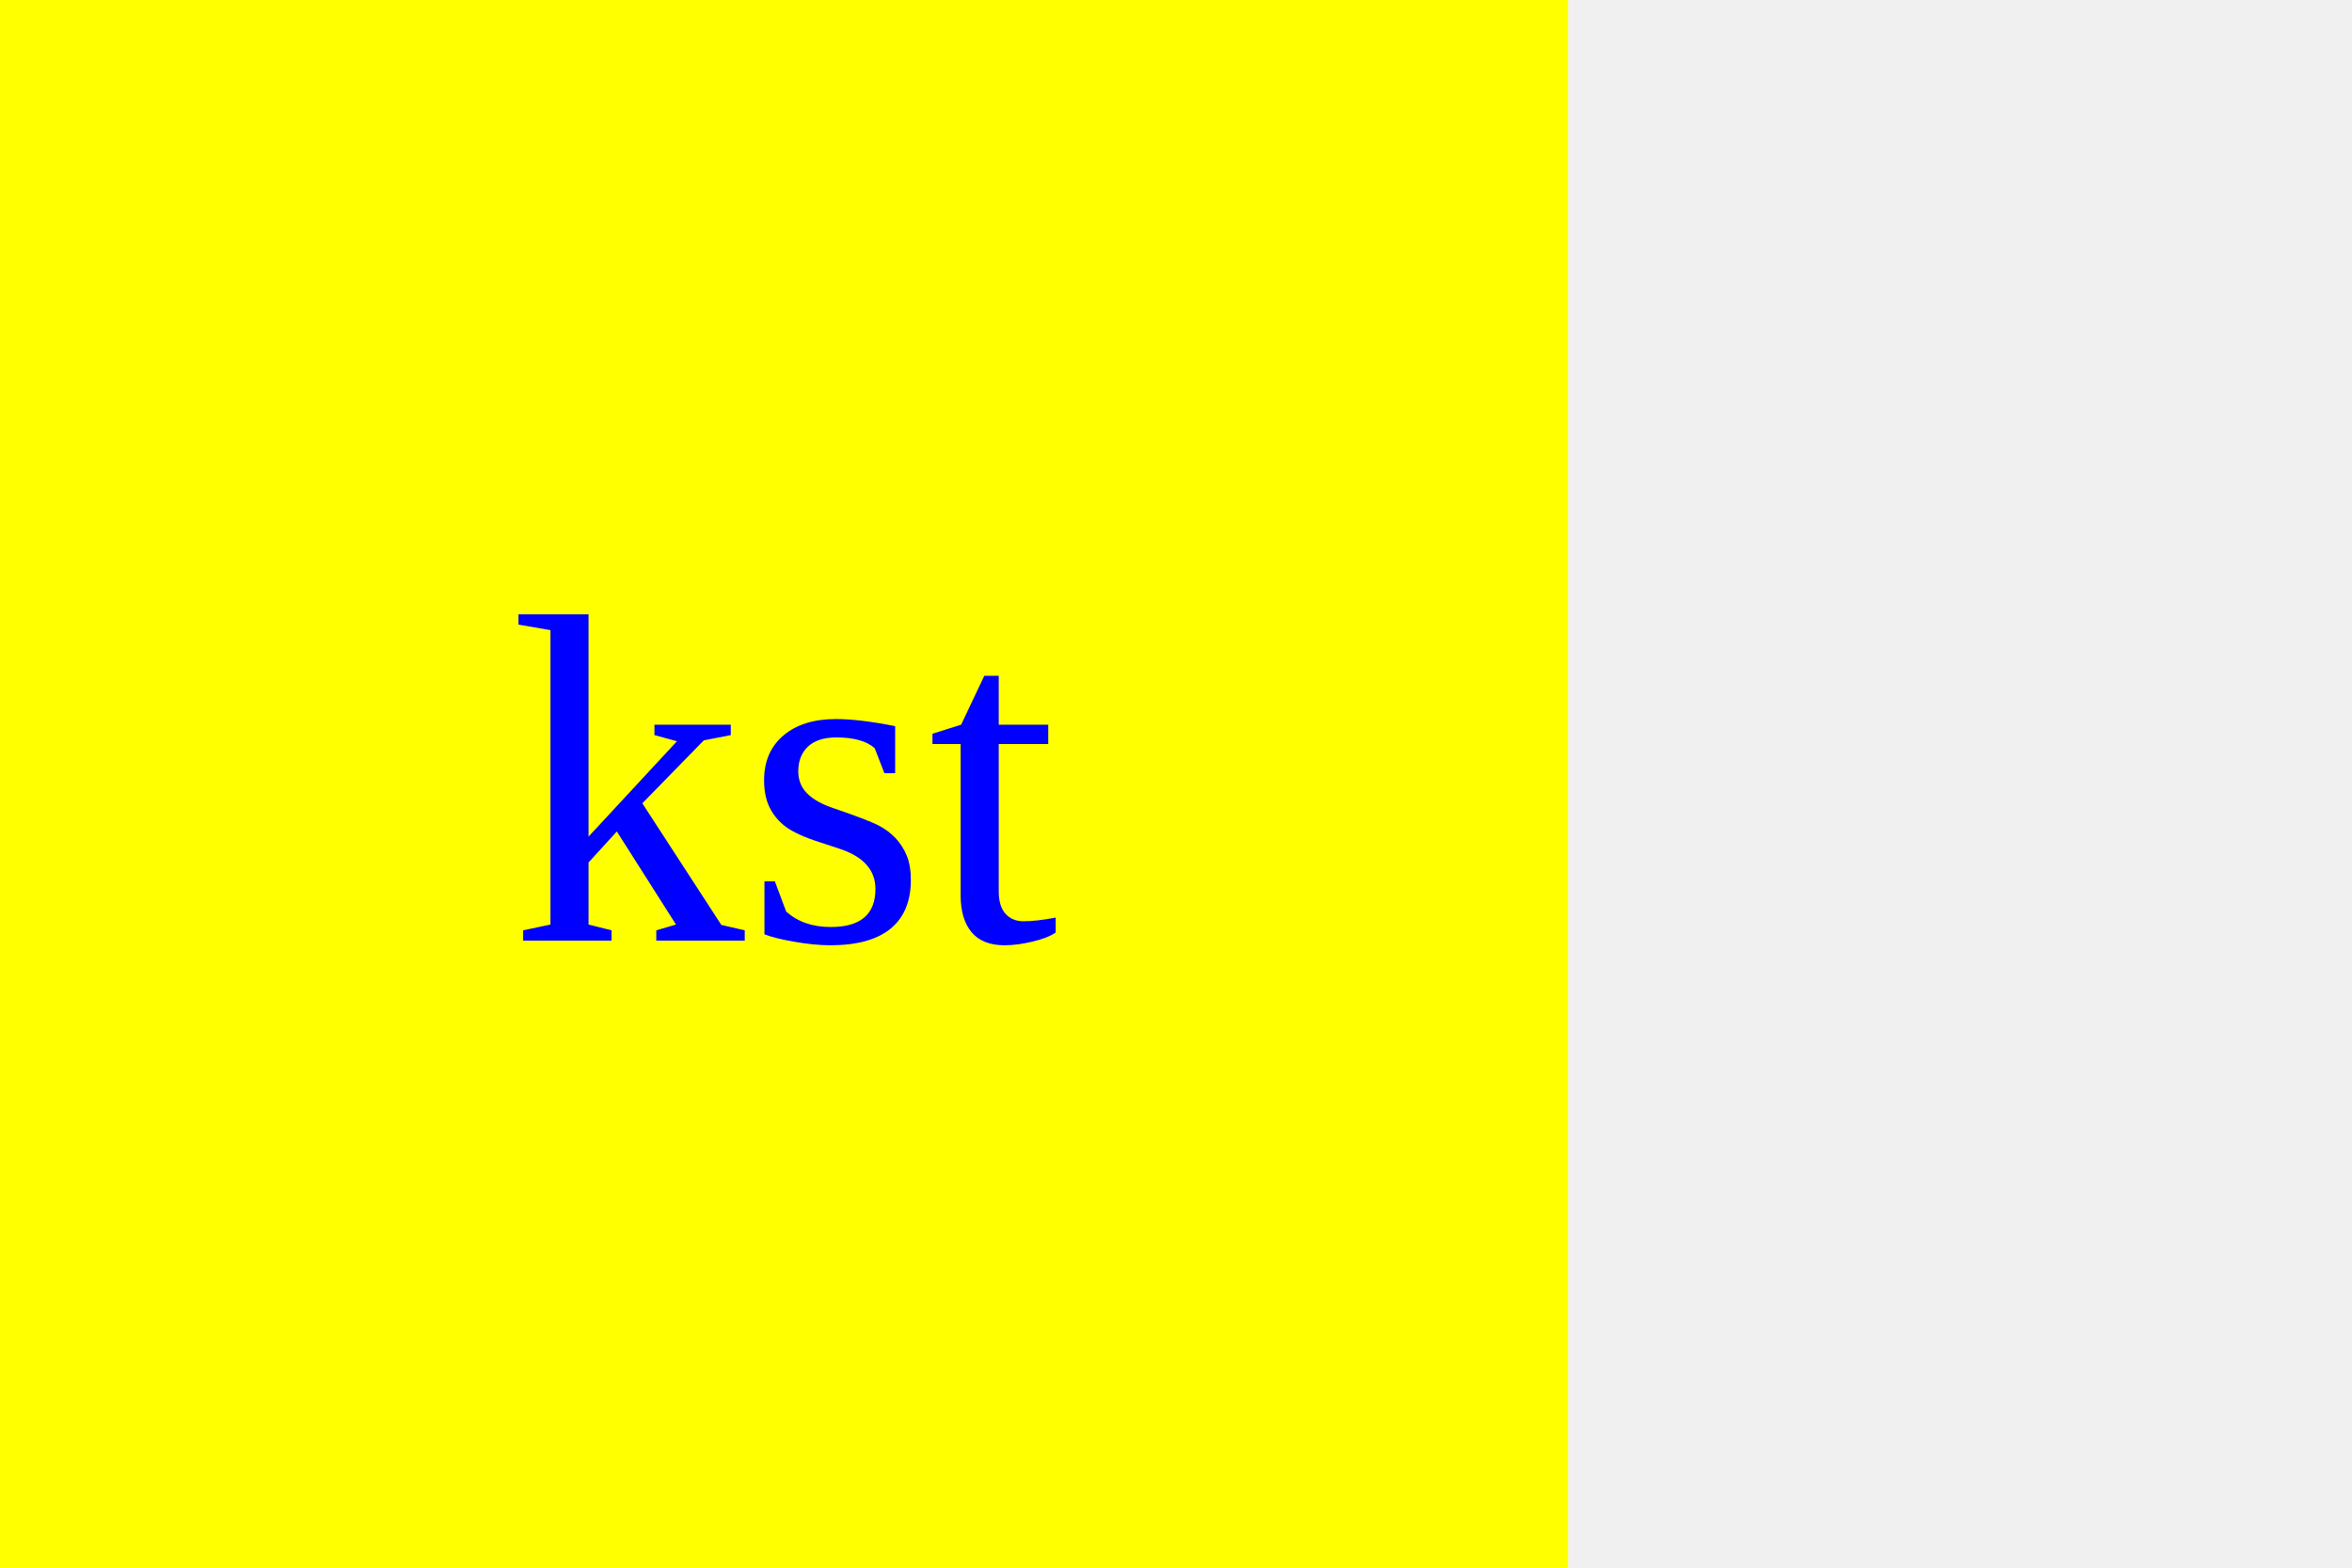
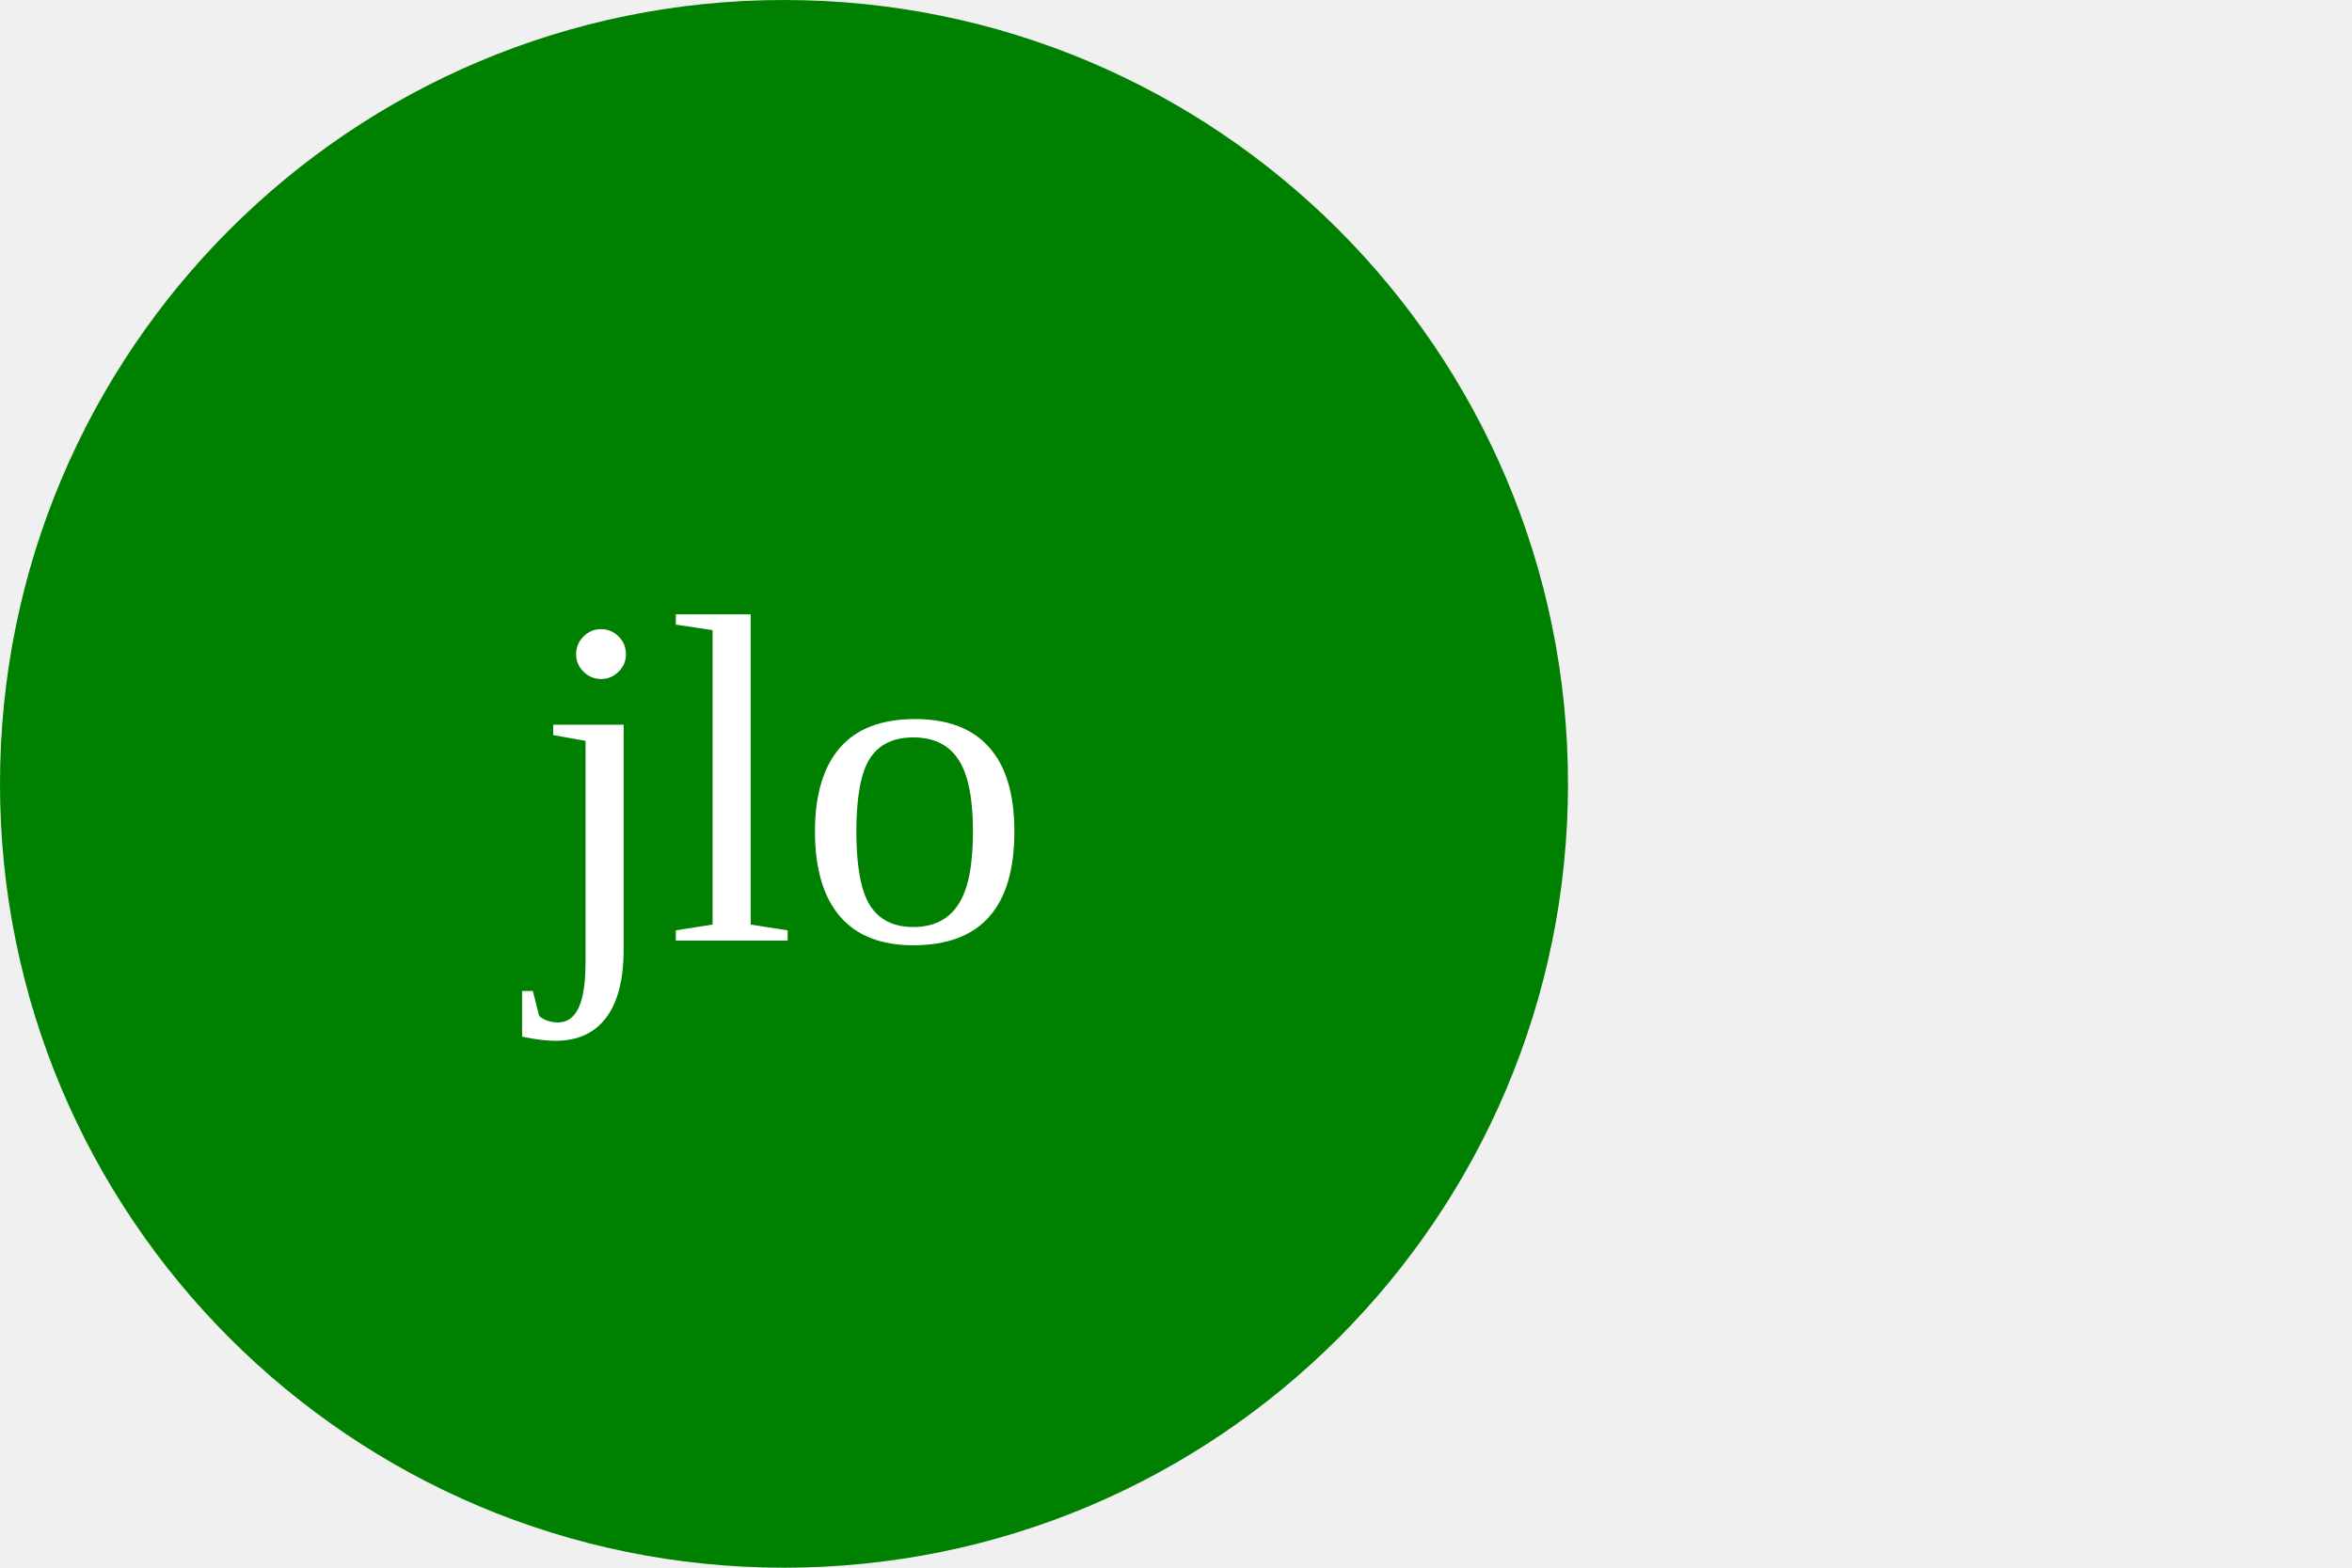
<svg xmlns="http://www.w3.org/2000/svg" width="300" height="200">
-   <rect width="200" height="200" x="0" y="0" fill="yellow" />
-   <text x="100" y="120" fill="blue" text-anchor="middle" font-size="60">kst</text>
+   <circle r="100" cx="100" cy="100" fill="green" />
+   <text x="100" y="120" fill="white" text-anchor="middle" font-size="60">jlo</text>
</svg>
